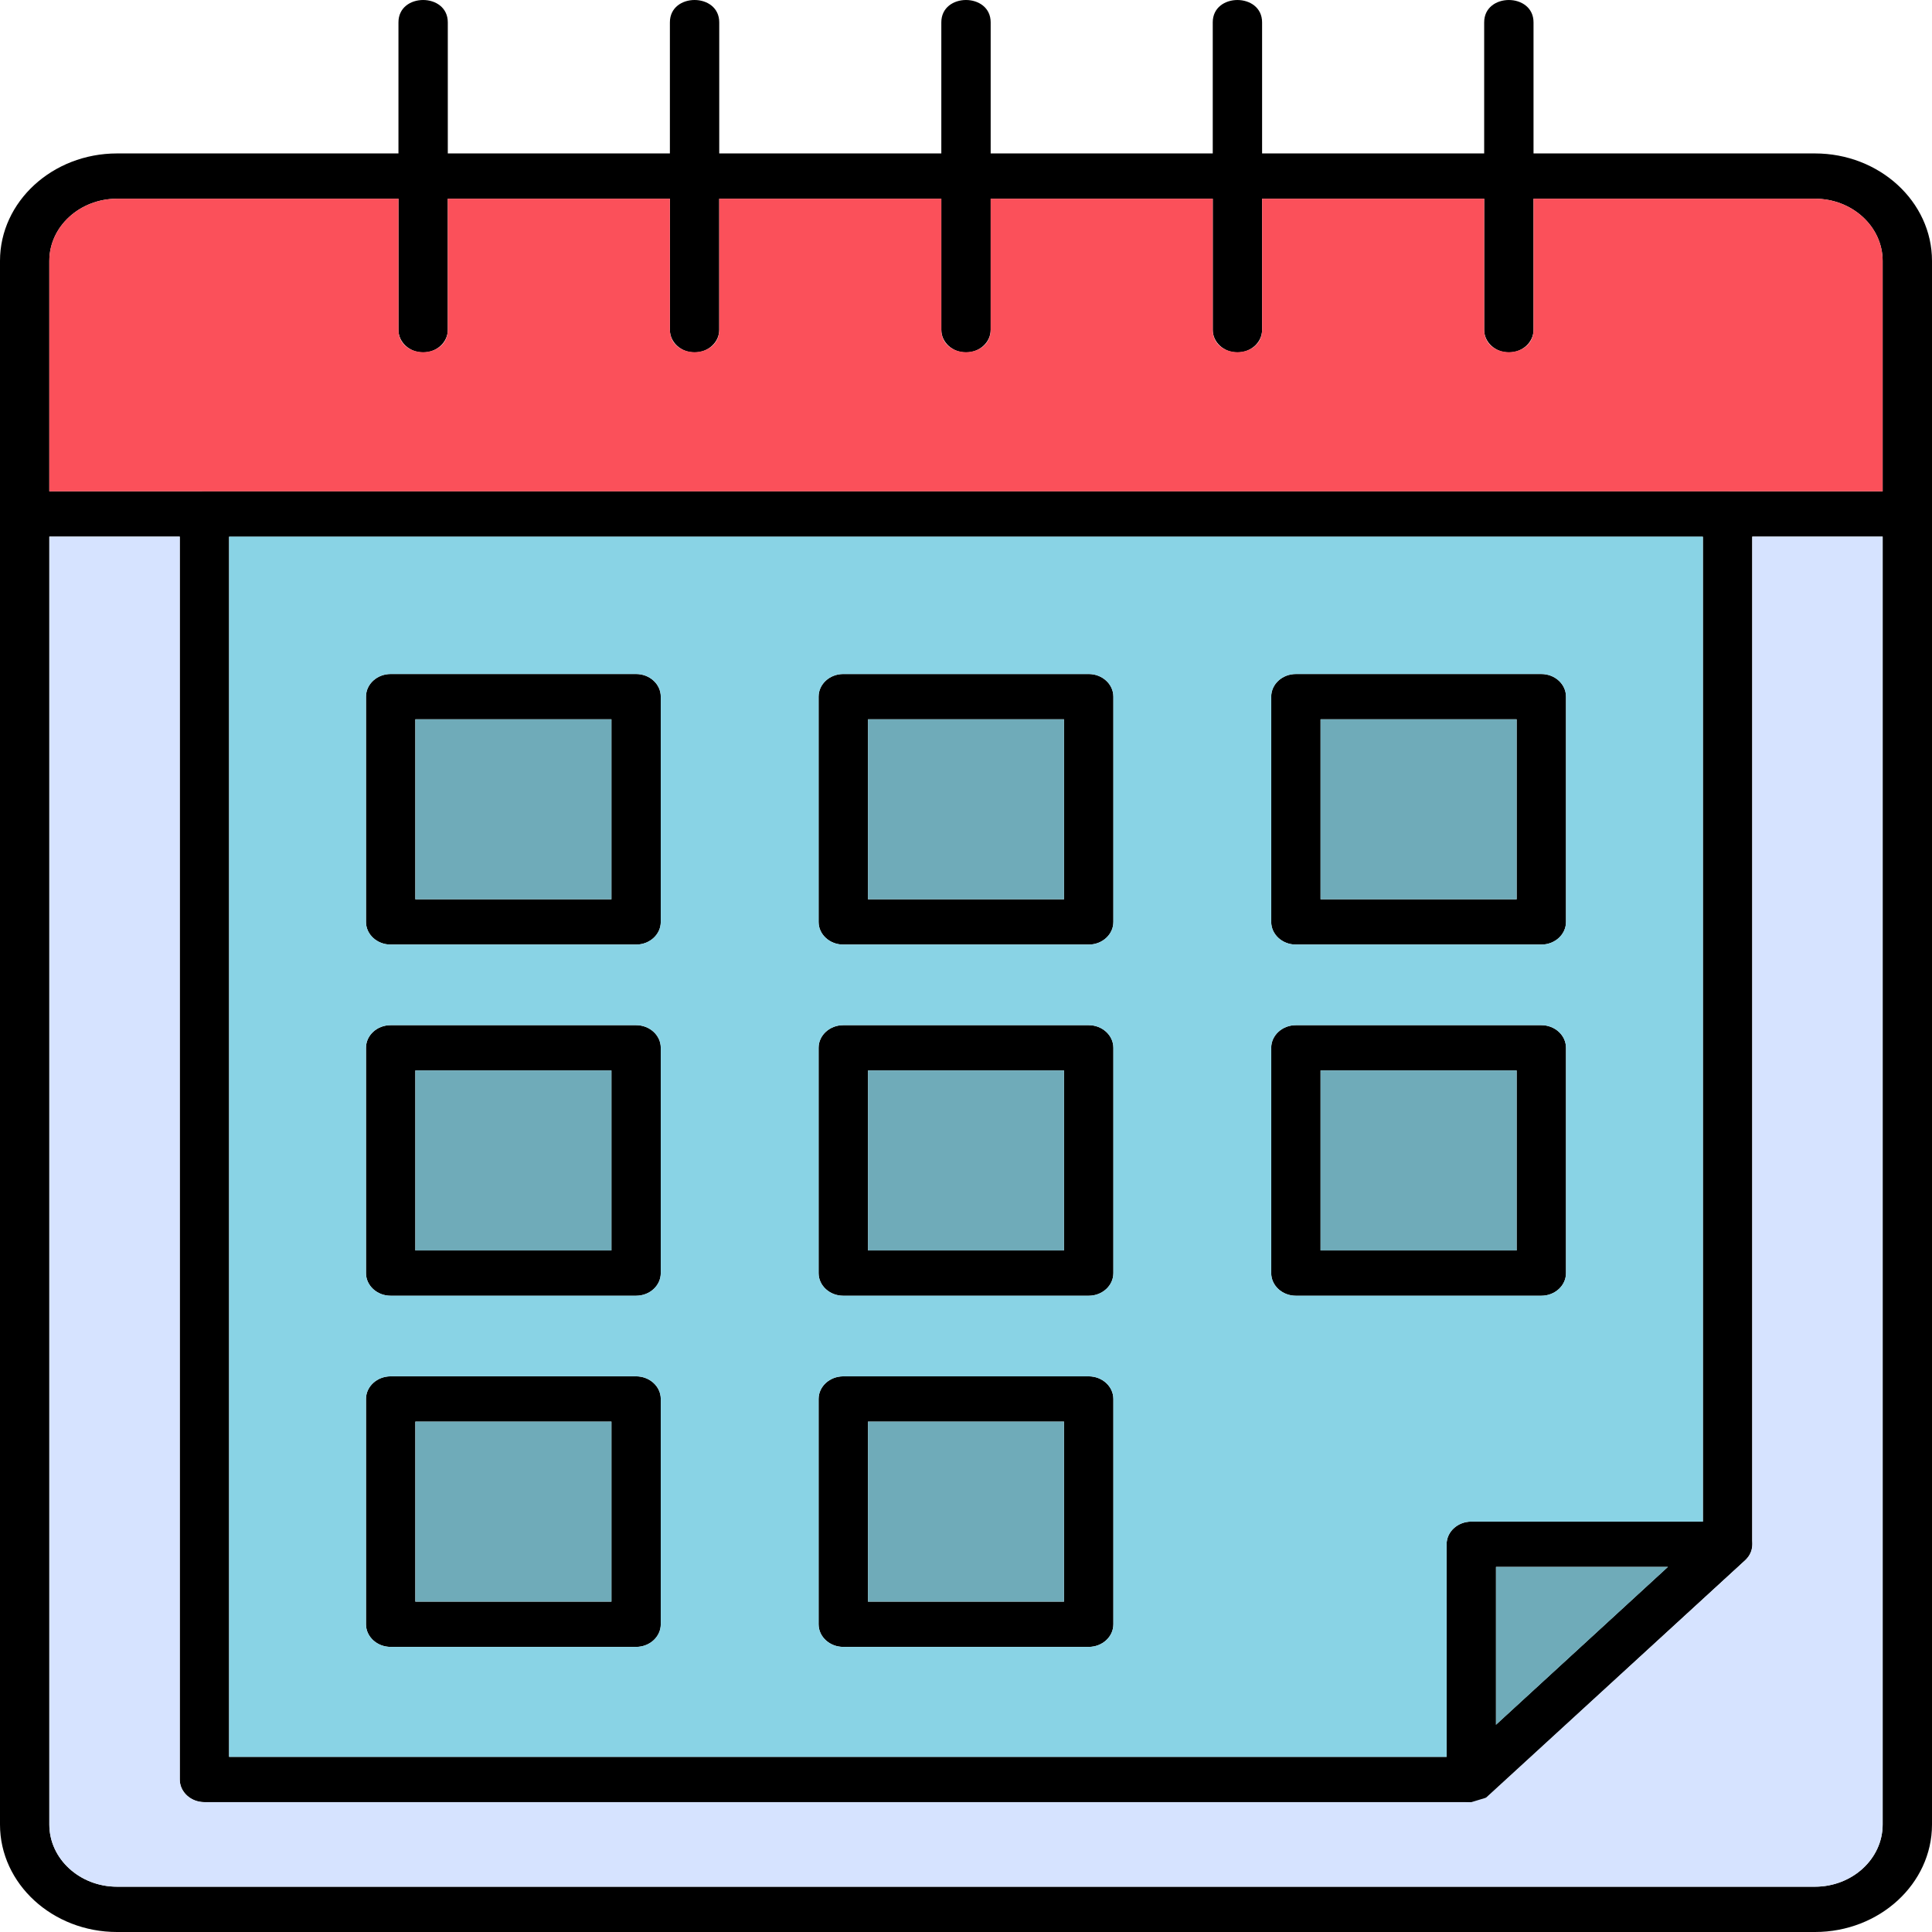
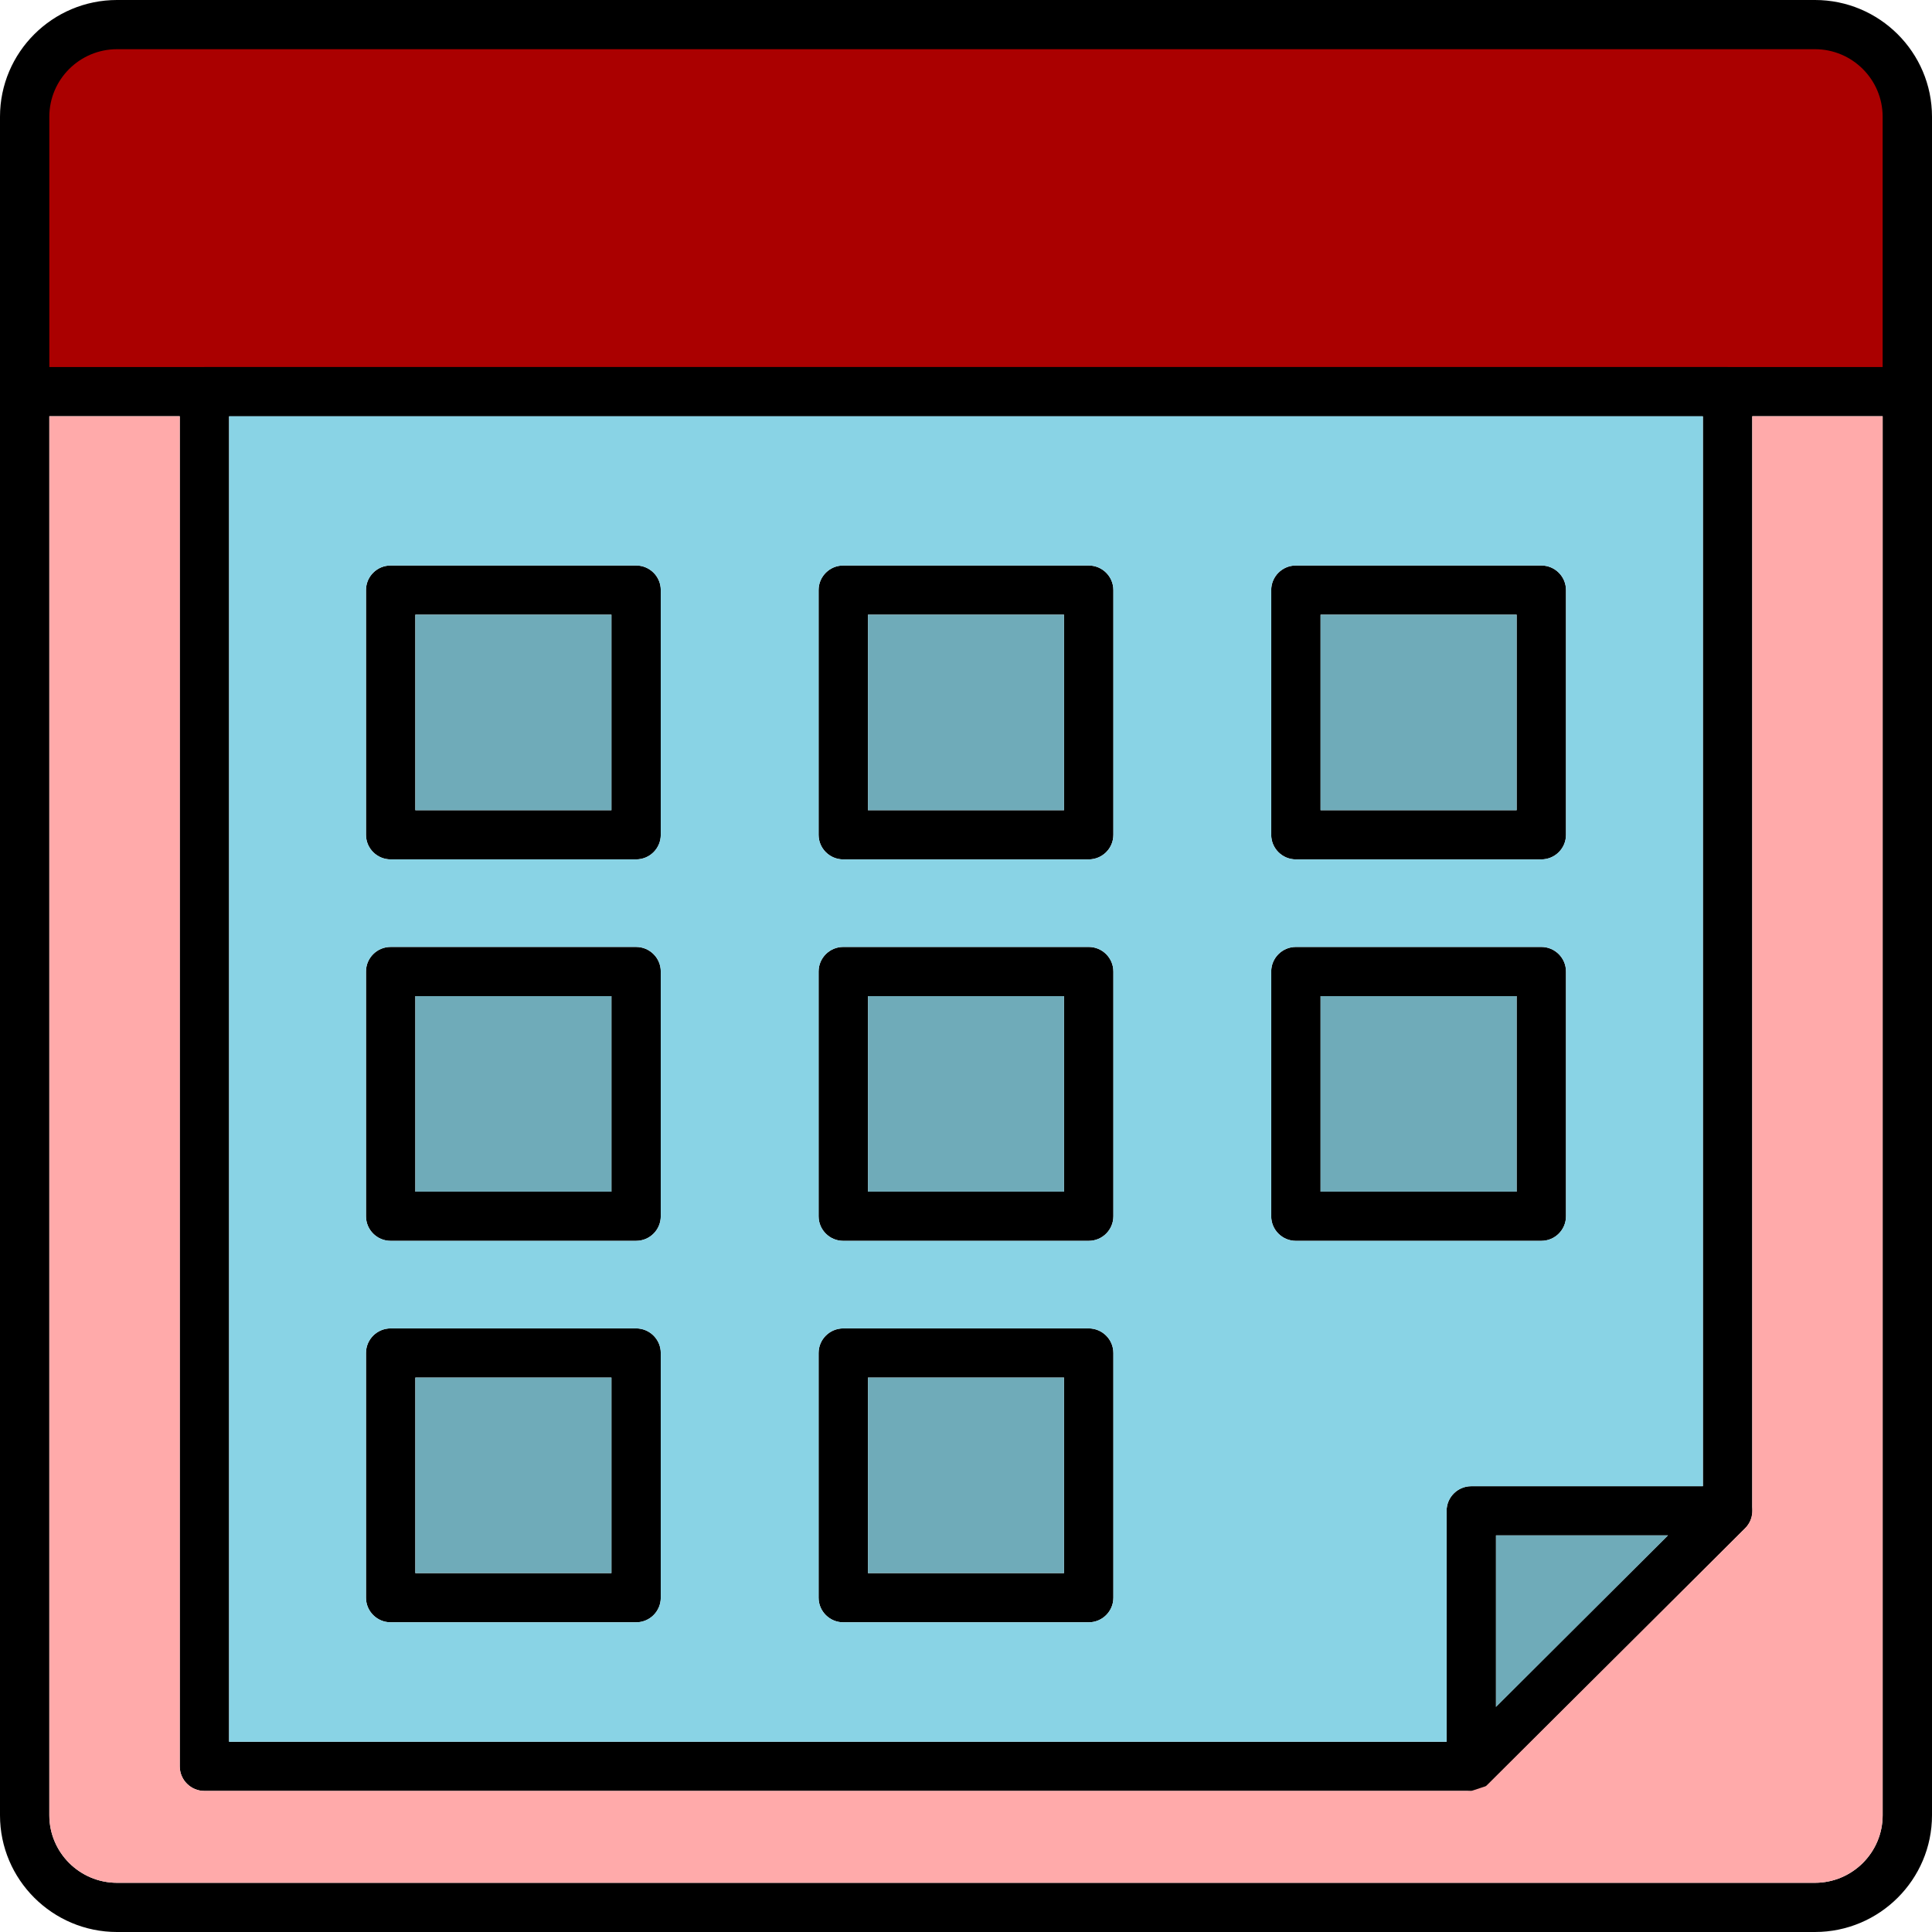
<svg xmlns="http://www.w3.org/2000/svg" xml:space="preserve" width="0.25in" height="0.25in" version="1.1" style="clip-rule:evenodd;fill-rule:evenodd;image-rendering:optimizeQuality;shape-rendering:geometricPrecision;text-rendering:geometricPrecision" viewBox="0 0 250 250" id="svg66">
  <defs id="defs4">
    <style type="text/css" id="style2">
   
    .fil0 {fill:black}
    .fil3 {fill:#6FABB9}
    .fil2 {fill:#89D3E5}
    .fil4 {fill:#D6E3FF}
    .fil1 {fill:#FB505A}
   
  </style>
  </defs>
  <g id="Layer_x0020_1" transform="translate(-70.27,-0.3025)">
-     <path class="fil0" d="M 305.121,250.303 H 85.417 C 77.064,250.303 70.27,244.064 70.27,236.397 V 34.061 c 0,-7.667 6.794,-13.904 15.147,-13.904 H 305.121 c 8.353,0 15.149,6.237 15.149,13.904 V 236.397 c 0,7.667 -6.797,13.906 -15.149,13.906 z M 85.417,26.017 c -4.834,0 -8.764,3.607 -8.764,8.044 V 236.397 c 0,4.436 3.93,8.044 8.764,8.044 H 305.121 c 4.834,0 8.762,-3.607 8.762,-8.044 V 34.061 c 0,-4.436 -3.929,-8.044 -8.762,-8.044 z" id="path7" style="stroke-width:0.153" />
-     <path class="fil0" d="M 317.074,69.742 H 73.464 c -4.203,0 -4.203,-5.861 0,-5.861 h 243.613 c 4.208,0 4.205,5.861 -0.003,5.861 z" id="path9" style="stroke-width:0.153" />
-     <path class="fil0" d="M 260.659,233.499 H 96.722 c -1.762,0 -3.193,-1.314 -3.193,-2.93 V 66.811 c 0,-1.618 1.43,-2.93 3.193,-2.93 H 293.818 c 1.762,0 3.193,1.313 3.193,2.93 V 200.131 c 0,0.778 -0.337,1.522 -0.935,2.073 l -33.158,30.437 c -0.599,0.545 -1.41,0.857 -2.256,0.857 z M 99.915,227.637 H 259.336 l 31.288,-28.718 V 69.743 H 99.915 V 227.638 Z" id="path11" style="stroke-width:0.153" />
-     <path class="fil0" d="m 260.659,233.499 c -1.751,0 -3.196,-1.305 -3.196,-2.93 l -0.003,-30.439 c 0,-1.618 1.433,-2.932 3.196,-2.932 h 33.162 c 2.824,0 4.269,3.156 2.256,5.003 l -33.158,30.439 c -0.608,0.56 -1.427,0.859 -2.256,0.859 z m 3.193,-30.439 v 20.436 l 22.26,-20.436 z" id="path13" style="stroke-width:0.153" />
-     <path class="fil0" d="m 125.023,45.906 c -1.762,0 -3.193,-1.313 -3.193,-2.93 V 3.196 c 0,-3.858 6.385,-3.858 6.385,0 V 42.976 c 0,1.619 -1.427,2.93 -3.193,2.93 z" id="path15" style="stroke-width:0.153" />
-     <path class="fil0" d="m 160.147,45.906 c -1.762,0 -3.193,-1.313 -3.193,-2.93 V 3.196 c 0,-3.858 6.385,-3.858 6.385,0 V 42.976 c 0,1.619 -1.427,2.93 -3.193,2.93 z" id="path17" style="stroke-width:0.153" />
-     <path class="fil0" d="m 195.27,45.906 c -1.762,0 -3.193,-1.313 -3.193,-2.93 V 3.196 c 0,-3.858 6.385,-3.858 6.385,0 V 42.976 c 0,1.619 -1.43,2.93 -3.193,2.93 z" id="path19" style="stroke-width:0.153" />
-     <path class="fil0" d="m 230.392,45.906 c -1.762,0 -3.193,-1.313 -3.193,-2.93 V 3.196 c 0,-3.856 6.385,-3.856 6.385,0 V 42.976 c 0,1.619 -1.43,2.93 -3.193,2.93 z" id="path21" style="stroke-width:0.153" />
-     <path class="fil0" d="m 265.515,45.906 c -1.762,0 -3.193,-1.313 -3.193,-2.93 V 3.196 c 0,-3.856 6.385,-3.856 6.385,0 V 42.976 c 0,1.619 -1.432,2.93 -3.193,2.93 z" id="path23" style="stroke-width:0.153" />
-     <path class="fil0" d="m 211.147,122.531 h -31.757 c -1.762,0 -3.193,-1.313 -3.193,-2.93 V 90.45 c 0,-1.618 1.43,-2.93 3.193,-2.93 h 31.757 c 1.762,0 3.193,1.313 3.193,2.93 v 29.151 c 0.003,1.618 -1.43,2.93 -3.193,2.93 z m -28.564,-5.861 h 25.372 V 93.38 H 182.583 Z" id="path25" style="stroke-width:0.153" />
-     <path class="fil0" d="m 152.582,122.531 h -31.76 c -1.762,0 -3.193,-1.313 -3.193,-2.93 V 90.45 c 0,-1.618 1.43,-2.93 3.193,-2.93 h 31.76 c 1.762,0 3.193,1.313 3.193,2.93 v 29.151 c 0,1.618 -1.427,2.93 -3.193,2.93 z m -28.567,-5.861 H 149.389 V 93.38 h -25.375 z" id="path27" style="stroke-width:0.153" />
-     <path class="fil0" d="m 269.717,122.531 h -31.76 c -1.762,0 -3.193,-1.313 -3.193,-2.93 V 90.45 c 0,-1.618 1.432,-2.93 3.193,-2.93 h 31.76 c 1.762,0 3.193,1.313 3.193,2.93 v 29.151 c 0,1.618 -1.43,2.93 -3.193,2.93 z m -28.567,-5.861 h 25.372 V 93.38 h -25.372 z" id="path29" style="stroke-width:0.153" />
-     <path class="fil0" d="m 211.147,167.973 h -31.757 c -1.762,0 -3.193,-1.314 -3.193,-2.93 v -29.154 c 0,-1.618 1.43,-2.93 3.193,-2.93 h 31.757 c 1.762,0 3.193,1.314 3.193,2.93 v 29.151 c 0.003,1.618 -1.43,2.932 -3.193,2.932 z M 182.583,162.111 h 25.372 V 138.821 H 182.583 Z" id="path31" style="stroke-width:0.153" />
-     <path class="fil0" d="m 152.582,167.973 h -31.76 c -1.762,0 -3.193,-1.314 -3.193,-2.93 v -29.154 c 0,-1.618 1.43,-2.93 3.193,-2.93 h 31.76 c 1.762,0 3.193,1.314 3.193,2.93 v 29.151 c 0,1.618 -1.427,2.932 -3.193,2.932 z m -28.567,-5.862 h 25.375 v -23.29 h -25.375 z" id="path33" style="stroke-width:0.153" />
-     <path class="fil0" d="m 269.717,167.973 h -31.76 c -1.762,0 -3.193,-1.314 -3.193,-2.93 v -29.154 c 0,-1.618 1.432,-2.93 3.193,-2.93 h 31.76 c 1.762,0 3.193,1.314 3.193,2.93 v 29.151 c 0,1.618 -1.43,2.932 -3.193,2.932 z m -28.567,-5.862 h 25.372 v -23.29 h -25.372 z" id="path35" style="stroke-width:0.153" />
-     <path class="fil0" d="m 211.147,213.411 h -31.757 c -1.762,0 -3.193,-1.314 -3.193,-2.93 v -29.151 c 0,-1.618 1.43,-2.93 3.193,-2.93 h 31.757 c 1.762,0 3.193,1.314 3.193,2.93 v 29.151 c 0.003,1.616 -1.43,2.93 -3.193,2.93 z m -28.564,-5.862 h 25.372 v -23.289 l -25.372,0.001 z" id="path37" style="stroke-width:0.153" />
-     <path class="fil0" d="m 152.582,213.411 h -31.76 c -1.762,0 -3.193,-1.314 -3.193,-2.93 v -29.151 c 0,-1.618 1.43,-2.93 3.193,-2.93 h 31.76 c 1.762,0 3.193,1.314 3.193,2.93 v 29.151 c 0,1.616 -1.427,2.93 -3.193,2.93 z m -28.567,-5.862 h 25.375 v -23.289 l -25.375,0.001 z" id="path39" style="stroke-width:0.153" />
-     <path class="fil1" d="M 96.722,63.881 H 313.883 V 34.059 c 0,-4.436 -3.929,-8.044 -8.762,-8.044 h -36.413 v 16.961 c 0,3.858 -6.385,3.856 -6.385,0 V 26.016 h -28.738 v 16.961 c 0,3.858 -6.385,3.855 -6.385,0 V 26.016 h -28.738 v 16.961 c 0,3.858 -6.385,3.855 -6.385,0 V 26.016 h -28.738 v 16.961 c 0,3.859 -6.385,3.855 -6.385,0 V 26.016 h -28.738 v 16.961 c 0,3.859 -6.385,3.855 -6.385,0 V 26.016 H 85.416 c -4.834,0 -8.764,3.607 -8.764,8.044 v 29.822 h 20.067 z" id="path41" style="stroke-width:0.153" />
-     <path class="fil2" d="m 214.339,135.889 v 29.151 c 0.003,1.618 -1.43,2.932 -3.193,2.932 h -31.757 c -1.762,0 -3.193,-1.314 -3.193,-2.93 v -29.154 c 0,-1.618 1.43,-2.93 3.193,-2.93 h 31.757 c 1.762,0 3.193,1.314 3.193,2.93 z m -3.193,-13.358 h -31.757 c -1.762,0 -3.193,-1.313 -3.193,-2.93 V 90.45 c 0,-1.618 1.43,-2.93 3.193,-2.93 h 31.757 c 1.762,0 3.193,1.313 3.193,2.93 v 29.151 c 0.003,1.618 -1.43,2.93 -3.193,2.93 z M 290.622,69.742 H 99.913 V 227.637 H 257.462 l -0.003,-27.507 c 0,-1.618 1.433,-2.932 3.196,-2.932 H 290.62 V 69.742 Z M 214.339,181.33 v 29.151 c 0.003,1.616 -1.43,2.93 -3.193,2.93 h -31.757 c -1.762,0 -3.193,-1.314 -3.193,-2.93 v -29.151 c 0,-1.618 1.43,-2.93 3.193,-2.93 h 31.757 c 1.762,0 3.193,1.314 3.193,2.93 z m 55.377,-13.359 h -31.76 c -1.762,0 -3.193,-1.314 -3.193,-2.93 v -29.154 c 0,-1.618 1.432,-2.93 3.193,-2.93 h 31.76 c 1.762,0 3.193,1.314 3.193,2.93 v 29.151 c 0,1.618 -1.43,2.932 -3.193,2.932 z m 0,-45.442 h -31.76 c -1.762,0 -3.193,-1.313 -3.193,-2.93 V 90.449 c 0,-1.618 1.432,-2.93 3.193,-2.93 h 31.76 c 1.762,0 3.193,1.313 3.193,2.93 v 29.151 c 0,1.618 -1.43,2.93 -3.193,2.93 z M 155.774,181.329 v 29.151 c 0,1.616 -1.427,2.93 -3.193,2.93 h -31.76 c -1.762,0 -3.193,-1.314 -3.193,-2.93 V 181.329 c 0,-1.618 1.43,-2.93 3.193,-2.93 h 31.76 c 1.762,0 3.193,1.314 3.193,2.93 z m -3.193,-13.359 h -31.76 c -1.762,0 -3.193,-1.314 -3.193,-2.93 v -29.154 c 0,-1.618 1.43,-2.93 3.193,-2.93 h 31.76 c 1.762,0 3.193,1.314 3.193,2.93 v 29.151 c 0,1.618 -1.427,2.932 -3.193,2.932 z m 0,-45.442 h -31.76 c -1.762,0 -3.193,-1.313 -3.193,-2.93 V 90.447 c 0,-1.618 1.43,-2.93 3.193,-2.93 h 31.76 c 1.762,0 3.193,1.313 3.193,2.93 v 29.151 c 0,1.618 -1.427,2.93 -3.193,2.93 z" id="path43" style="stroke-width:0.153" />
-     <polygon class="fil3" points="1299.69,1104.67 1299.69,945.71 1140.74,945.71 1140.74,1104.67 " id="polygon45" transform="matrix(0.1596302,0,0,0.1465152,59.05279,0.2581792)" />
-     <polygon class="fil3" points="1299.69,635.58 1140.74,635.58 1140.74,794.54 1299.69,794.54 " id="polygon47" transform="matrix(0.1596302,0,0,0.1465152,59.05279,0.2581792)" />
-     <polygon class="fil3" points="773.85,635.58 773.85,794.54 932.79,794.54 932.79,635.58 " id="polygon49" transform="matrix(0.1596302,0,0,0.1465152,59.05279,0.2581792)" />
-     <polygon class="fil3" points="773.85,1104.67 932.79,1104.67 932.79,945.71 773.85,945.71 " id="polygon51" transform="matrix(0.1596302,0,0,0.1465152,59.05279,0.2581792)" />
-     <polygon class="fil3" points="773.85,1414.81 932.79,1414.81 932.79,1255.85 773.85,1255.86 " id="polygon53" transform="matrix(0.1596302,0,0,0.1465152,59.05279,0.2581792)" />
-     <polygon class="fil3" points="406.95,1255.86 406.95,1414.81 565.91,1414.81 565.91,1255.85 " id="polygon55" transform="matrix(0.1596302,0,0,0.1465152,59.05279,0.2581792)" />
-     <polygon class="fil3" points="565.91,945.71 406.95,945.71 406.95,1104.67 565.91,1104.67 " id="polygon57" transform="matrix(0.1596302,0,0,0.1465152,59.05279,0.2581792)" />
-     <polygon class="fil3" points="565.91,635.58 406.95,635.58 406.95,794.54 565.91,794.54 " id="polygon59" transform="matrix(0.1596302,0,0,0.1465152,59.05279,0.2581792)" />
-     <path class="fil4" d="M 93.53,230.57 V 69.743 H 76.655 V 236.397 c 0,4.436 3.93,8.044 8.764,8.044 H 305.123 c 4.834,0 8.762,-3.607 8.762,-8.044 V 69.743 H 297.012 V 200.051 c 0.018,0.799 -0.271,1.546 -0.935,2.155 l -33.519,30.72 -1.896,0.574 H 96.724 c -1.762,0 -3.193,-1.314 -3.193,-2.93 z" id="path61" style="stroke-width:0.153" />
-     <polygon class="fil3" points="1282.95,1384.17 1282.95,1523.65 1422.41,1384.17 " id="polygon63" transform="matrix(0.1596302,0,0,0.1465152,59.05279,0.2581792)" />
+     <rect style="fill:#aa0000;fill-opacity:1;stroke-width:23.955" id="rect1020" width="239.558" height="45.372" x="75.798" y="5.092" />
+     <path class="fil0" d="M 305.121,250.303 H 85.417 C 77.064,250.303 70.27,243.526 70.27,235.197 V 15.406 C 70.27,7.078 77.064,0.302 85.417,0.302 H 305.121 c 8.353,0 15.149,6.775 15.149,15.104 v 219.791 c 0,8.329 -6.797,15.105 -15.149,15.105 z M 85.417,6.669 c -4.834,0 -8.764,3.918 -8.764,8.738 v 219.791 c 0,4.819 3.93,8.738 8.764,8.738 H 305.121 c 4.834,0 8.762,-3.918 8.762,-8.738 V 15.406 c 0,-4.819 -3.929,-8.738 -8.762,-8.738 z" id="path7" style="stroke-width:0.159" />
+     <path class="fil0" d="M 317.074,54.165 H 73.464 c -4.203,0 -4.203,-6.366 0,-6.366 h 243.613 c 4.208,0 4.205,6.366 -0.003,6.366 z" id="path9" style="stroke-width:0.159" />
+     <path class="fil0" d="M 260.659,232.049 H 96.722 c -1.762,0 -3.193,-1.428 -3.193,-3.183 V 50.982 c 0,-1.757 1.43,-3.183 3.193,-3.183 H 293.818 c 1.762,0 3.193,1.426 3.193,3.183 V 195.803 c 0,0.845 -0.337,1.654 -0.935,2.252 l -33.158,33.063 c -0.599,0.592 -1.41,0.931 -2.256,0.931 z M 99.915,225.681 H 259.336 l 31.288,-31.196 V 54.167 H 99.915 V 225.683 Z" id="path11" style="stroke-width:0.159" />
+     <path class="fil0" d="m 260.659,232.049 c -1.751,0 -3.196,-1.418 -3.196,-3.183 l -0.003,-33.064 c 0,-1.757 1.433,-3.185 3.196,-3.185 h 33.162 c 2.824,0 4.269,3.428 2.256,5.435 l -33.158,33.064 c -0.608,0.608 -1.427,0.933 -2.256,0.933 z m 3.193,-33.064 v 22.199 l 22.26,-22.199 z" id="path13" style="stroke-width:0.159" />
+     <path class="fil0" d="m 211.147,111.509 h -31.757 c -1.762,0 -3.193,-1.426 -3.193,-3.183 V 76.66 c 0,-1.757 1.43,-3.183 3.193,-3.183 h 31.757 c 1.762,0 3.193,1.426 3.193,3.183 v 31.665 c 0.003,1.757 -1.43,3.183 -3.193,3.183 z M 182.583,105.142 h 25.372 V 79.843 H 182.583 Z" id="path25" style="stroke-width:0.159" />
+     <path class="fil0" d="m 152.582,111.509 h -31.76 c -1.762,0 -3.193,-1.426 -3.193,-3.183 V 76.66 c 0,-1.757 1.43,-3.183 3.193,-3.183 h 31.76 c 1.762,0 3.193,1.426 3.193,3.183 v 31.665 c 0,1.757 -1.427,3.183 -3.193,3.183 z M 124.014,105.142 H 149.389 V 79.843 h -25.375 z" id="path27" style="stroke-width:0.159" />
+     <path class="fil0" d="m 269.717,111.509 h -31.76 c -1.762,0 -3.193,-1.426 -3.193,-3.183 V 76.66 c 0,-1.757 1.432,-3.183 3.193,-3.183 h 31.76 c 1.762,0 3.193,1.426 3.193,3.183 v 31.665 c 0,1.757 -1.43,3.183 -3.193,3.183 z m -28.567,-6.366 h 25.372 V 79.843 h -25.372 z" id="path29" style="stroke-width:0.159" />
+     <path class="fil0" d="m 211.147,160.87 h -31.757 c -1.762,0 -3.193,-1.428 -3.193,-3.183 v -31.669 c 0,-1.757 1.43,-3.183 3.193,-3.183 h 31.757 c 1.762,0 3.193,1.428 3.193,3.183 v 31.665 c 0.003,1.757 -1.43,3.185 -3.193,3.185 z M 182.583,154.503 h 25.372 V 129.203 H 182.583 Z" id="path31" style="stroke-width:0.159" />
+     <path class="fil0" d="m 152.582,160.87 h -31.76 c -1.762,0 -3.193,-1.428 -3.193,-3.183 v -31.669 c 0,-1.757 1.43,-3.183 3.193,-3.183 h 31.76 c 1.762,0 3.193,1.428 3.193,3.183 v 31.665 c 0,1.757 -1.427,3.185 -3.193,3.185 z m -28.567,-6.368 h 25.375 v -25.299 h -25.375 z" id="path33" style="stroke-width:0.159" />
+     <path class="fil0" d="m 269.717,160.87 h -31.76 c -1.762,0 -3.193,-1.428 -3.193,-3.183 v -31.669 c 0,-1.757 1.432,-3.183 3.193,-3.183 h 31.76 c 1.762,0 3.193,1.428 3.193,3.183 v 31.665 c 0,1.757 -1.43,3.185 -3.193,3.185 z m -28.567,-6.368 h 25.372 v -25.299 h -25.372 z" id="path35" style="stroke-width:0.159" />
+     <path class="fil0" d="m 211.147,210.229 h -31.757 c -1.762,0 -3.193,-1.428 -3.193,-3.183 v -31.665 c 0,-1.757 1.43,-3.183 3.193,-3.183 h 31.757 c 1.762,0 3.193,1.428 3.193,3.183 v 31.665 c 0.003,1.755 -1.43,3.183 -3.193,3.183 z m -28.564,-6.368 h 25.372 v -25.298 l -25.372,0.001 z" id="path37" style="stroke-width:0.159" />
+     <path class="fil0" d="m 152.582,210.229 h -31.76 c -1.762,0 -3.193,-1.428 -3.193,-3.183 v -31.665 c 0,-1.757 1.43,-3.183 3.193,-3.183 h 31.76 c 1.762,0 3.193,1.428 3.193,3.183 v 31.665 c 0,1.755 -1.427,3.183 -3.193,3.183 z m -28.567,-6.368 h 25.375 v -25.298 l -25.375,0.001 z" id="path39" style="stroke-width:0.159" />
+     <path class="fil2" d="m 214.339,126.019 v 31.665 c 0.003,1.757 -1.43,3.185 -3.193,3.185 h -31.757 c -1.762,0 -3.193,-1.428 -3.193,-3.183 v -31.669 c 0,-1.757 1.43,-3.183 3.193,-3.183 h 31.757 c 1.762,0 3.193,1.428 3.193,3.183 z m -3.193,-14.51 h -31.757 c -1.762,0 -3.193,-1.426 -3.193,-3.183 V 76.66 c 0,-1.757 1.43,-3.183 3.193,-3.183 h 31.757 c 1.762,0 3.193,1.426 3.193,3.183 v 31.665 c 0.003,1.757 -1.43,3.183 -3.193,3.183 z M 290.622,54.165 H 99.913 V 225.681 H 257.462 l -0.003,-29.88 c 0,-1.757 1.433,-3.185 3.196,-3.185 H 290.62 V 54.165 Z M 214.339,175.381 v 31.665 c 0.003,1.755 -1.43,3.183 -3.193,3.183 h -31.757 c -1.762,0 -3.193,-1.428 -3.193,-3.183 v -31.665 c 0,-1.757 1.43,-3.183 3.193,-3.183 h 31.757 c 1.762,0 3.193,1.428 3.193,3.183 z m 55.377,-14.512 h -31.76 c -1.762,0 -3.193,-1.428 -3.193,-3.183 v -31.669 c 0,-1.757 1.432,-3.183 3.193,-3.183 h 31.76 c 1.762,0 3.193,1.428 3.193,3.183 v 31.665 c 0,1.757 -1.43,3.185 -3.193,3.185 z m 0,-49.362 h -31.76 c -1.762,0 -3.193,-1.426 -3.193,-3.183 V 76.659 c 0,-1.757 1.432,-3.183 3.193,-3.183 h 31.76 c 1.762,0 3.193,1.426 3.193,3.183 v 31.665 c 0,1.757 -1.43,3.183 -3.193,3.183 z M 155.774,175.379 v 31.665 c 0,1.755 -1.427,3.183 -3.193,3.183 h -31.76 c -1.762,0 -3.193,-1.428 -3.193,-3.183 v -31.665 c 0,-1.757 1.43,-3.183 3.193,-3.183 h 31.76 c 1.762,0 3.193,1.428 3.193,3.183 z m -3.193,-14.512 h -31.76 c -1.762,0 -3.193,-1.428 -3.193,-3.183 v -31.669 c 0,-1.757 1.43,-3.183 3.193,-3.183 h 31.76 c 1.762,0 3.193,1.428 3.193,3.183 v 31.665 c 0,1.757 -1.427,3.185 -3.193,3.185 z m 0,-49.362 h -31.76 c -1.762,0 -3.193,-1.426 -3.193,-3.183 v -31.665 c 0,-1.757 1.43,-3.183 3.193,-3.183 h 31.76 c 1.762,0 3.193,1.426 3.193,3.183 v 31.665 c 0,1.757 -1.427,3.183 -3.193,3.183 z" id="path43" style="stroke-width:0.159" />
+     <polygon class="fil3" points="1299.69,1104.67 1299.69,945.71 1140.74,945.71 1140.74,1104.67 " id="polygon45" transform="matrix(0.1596302,0,0,0.1591546,59.05279,-21.31228)" />
+     <polygon class="fil3" points="1299.69,635.58 1140.74,635.58 1140.74,794.54 1299.69,794.54 " id="polygon47" transform="matrix(0.1596302,0,0,0.1591546,59.05279,-21.31228)" />
+     <polygon class="fil3" points="773.85,635.58 773.85,794.54 932.79,794.54 932.79,635.58 " id="polygon49" transform="matrix(0.1596302,0,0,0.1591546,59.05279,-21.31228)" />
+     <polygon class="fil3" points="773.85,1104.67 932.79,1104.67 932.79,945.71 773.85,945.71 " id="polygon51" transform="matrix(0.1596302,0,0,0.1591546,59.05279,-21.31228)" />
+     <polygon class="fil3" points="773.85,1414.81 932.79,1414.81 932.79,1255.85 773.85,1255.86 " id="polygon53" transform="matrix(0.1596302,0,0,0.1591546,59.05279,-21.31228)" />
+     <polygon class="fil3" points="406.95,1255.86 406.95,1414.81 565.91,1414.81 565.91,1255.85 " id="polygon55" transform="matrix(0.1596302,0,0,0.1591546,59.05279,-21.31228)" />
+     <polygon class="fil3" points="565.91,945.71 406.95,945.71 406.95,1104.67 565.91,1104.67 " id="polygon57" transform="matrix(0.1596302,0,0,0.1591546,59.05279,-21.31228)" />
+     <polygon class="fil3" points="565.91,635.58 406.95,635.58 406.95,794.54 565.91,794.54 " id="polygon59" transform="matrix(0.1596302,0,0,0.1591546,59.05279,-21.31228)" />
+     <path class="fil4" d="M 93.53,228.868 V 54.167 H 76.655 V 235.197 c 0,4.819 3.93,8.738 8.764,8.738 H 305.123 c 4.834,0 8.762,-3.918 8.762,-8.738 V 54.167 H 297.012 V 195.716 c 0.018,0.867 -0.271,1.679 -0.935,2.341 l -33.519,33.37 -1.896,0.624 H 96.724 c -1.762,0 -3.193,-1.428 -3.193,-3.183 z" id="path61" style="fill:#ffaaaa;stroke-width:0.159" />
+     <polygon class="fil3" points="1282.95,1523.65 1422.41,1384.17 1282.95,1384.17 " id="polygon63" transform="matrix(0.1596302,0,0,0.1591546,59.05279,-21.31228)" />
  </g>
</svg>
